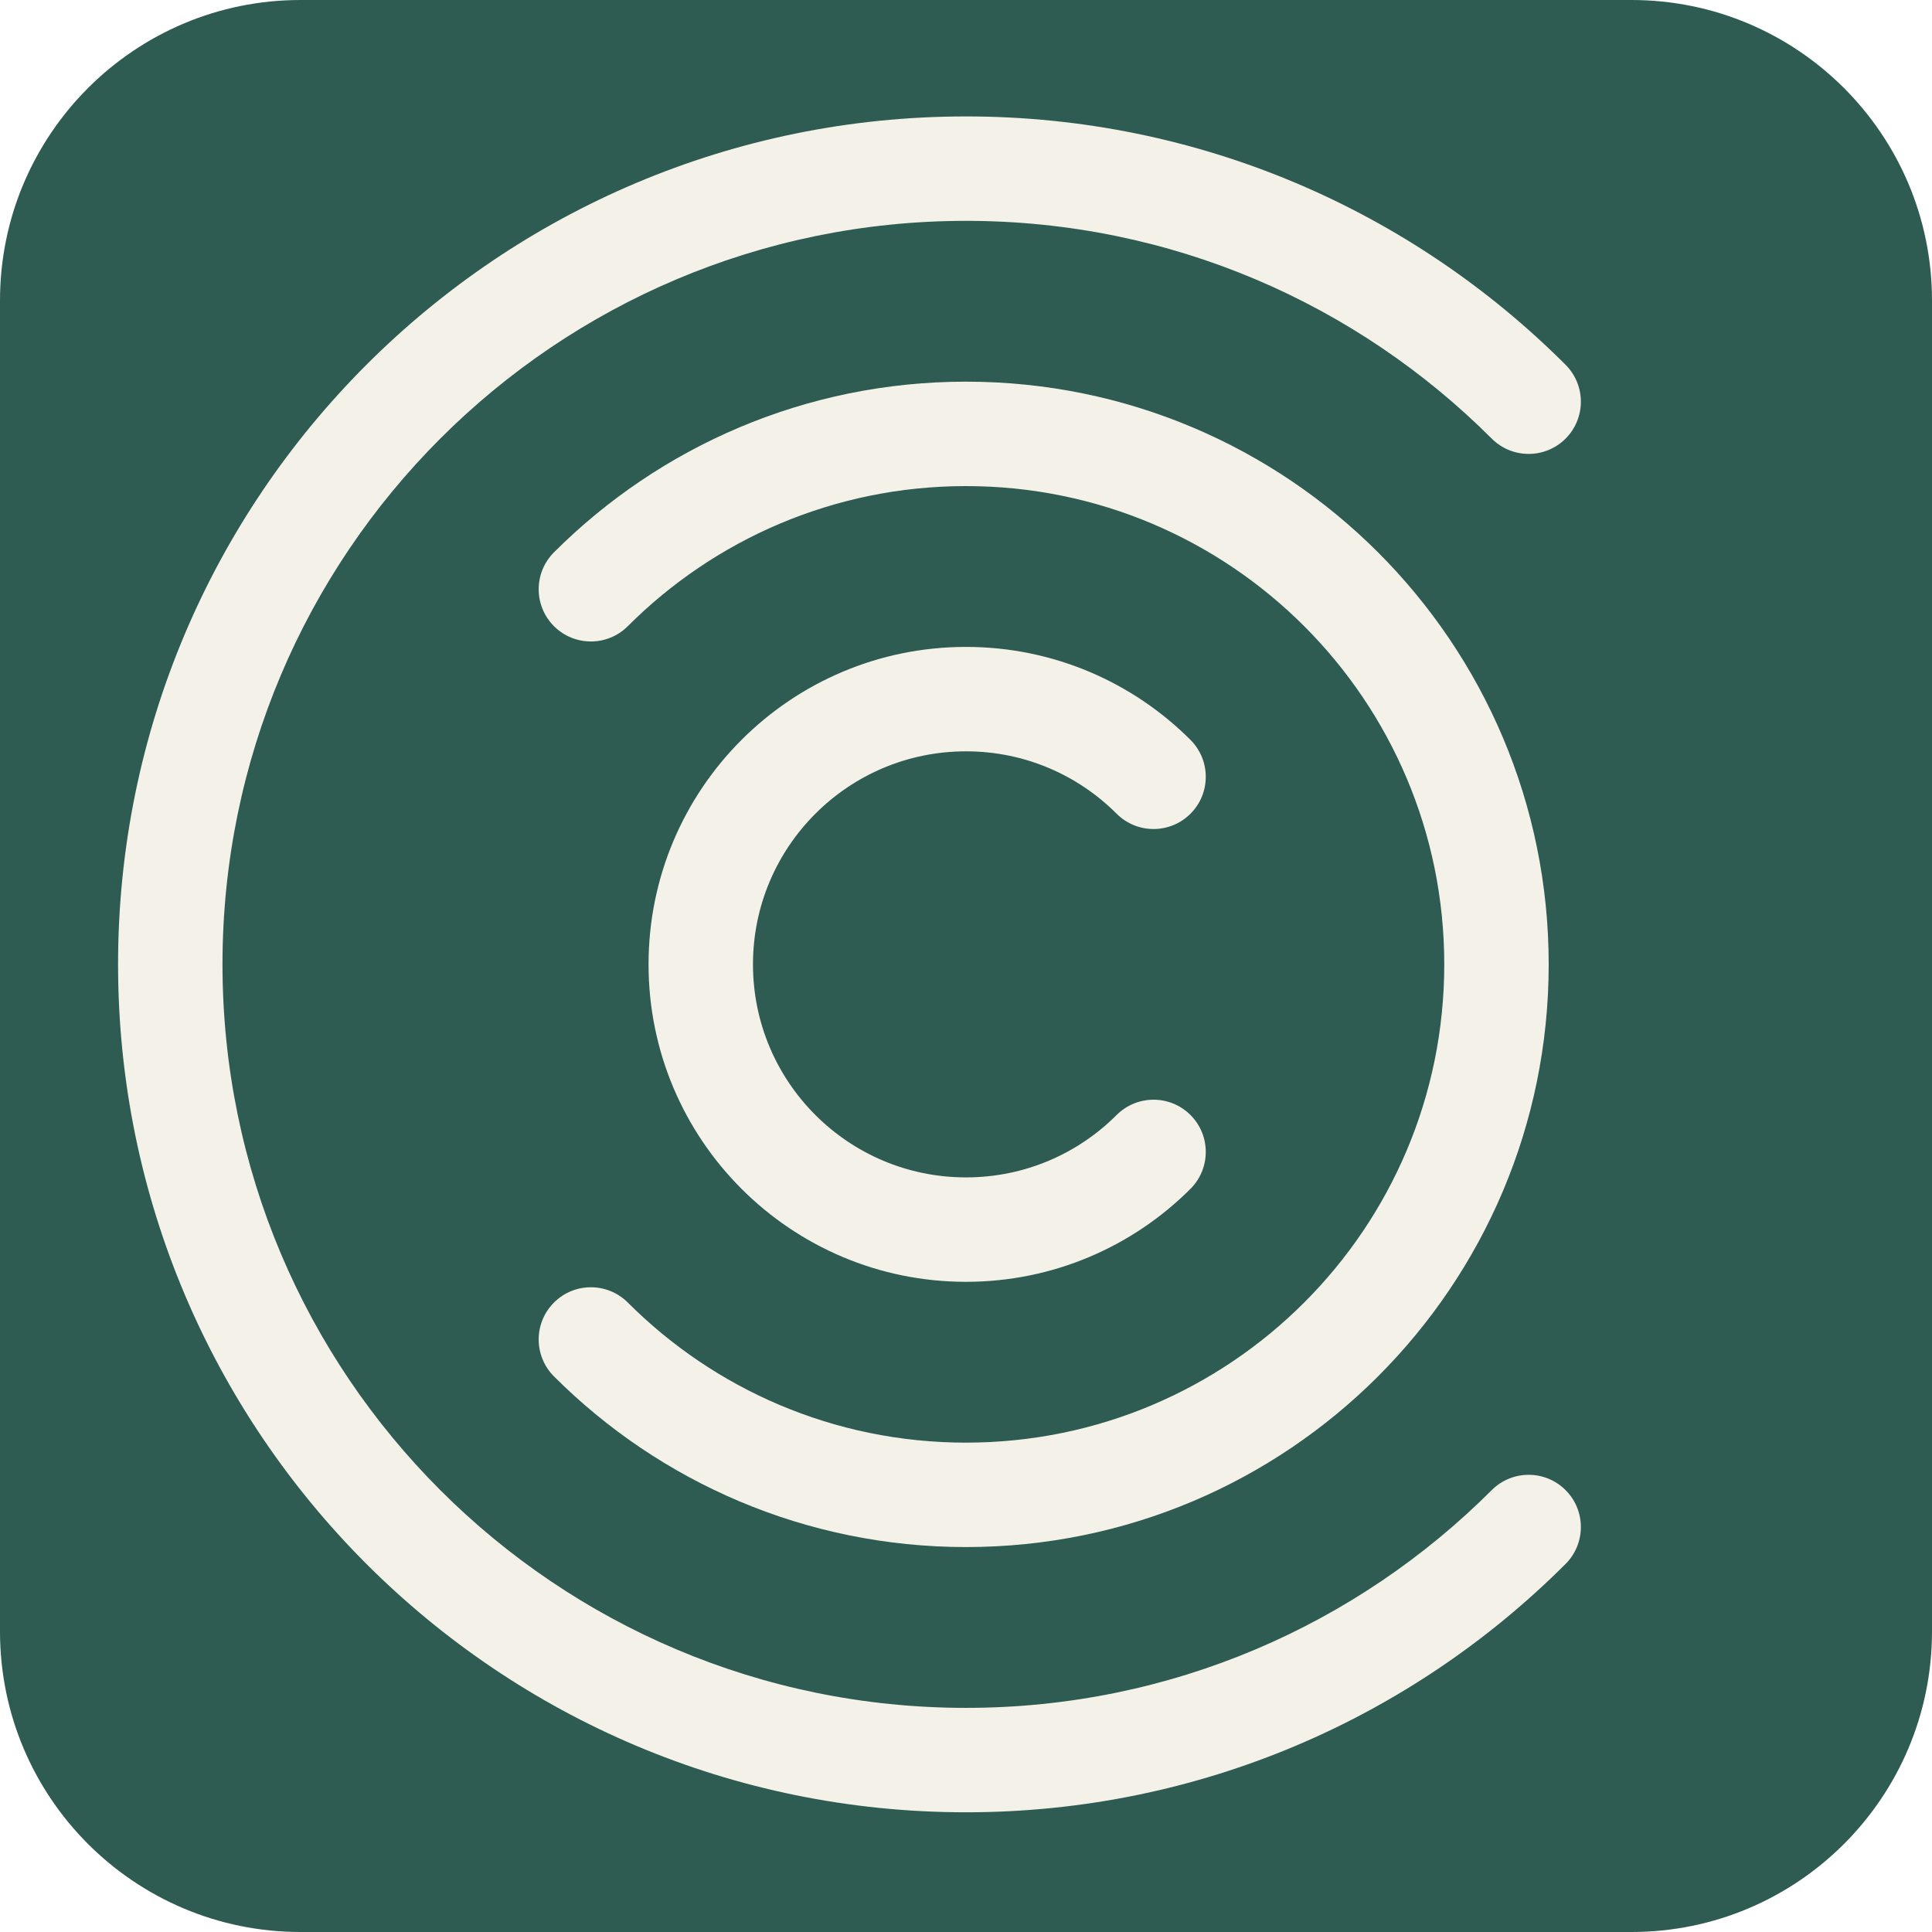
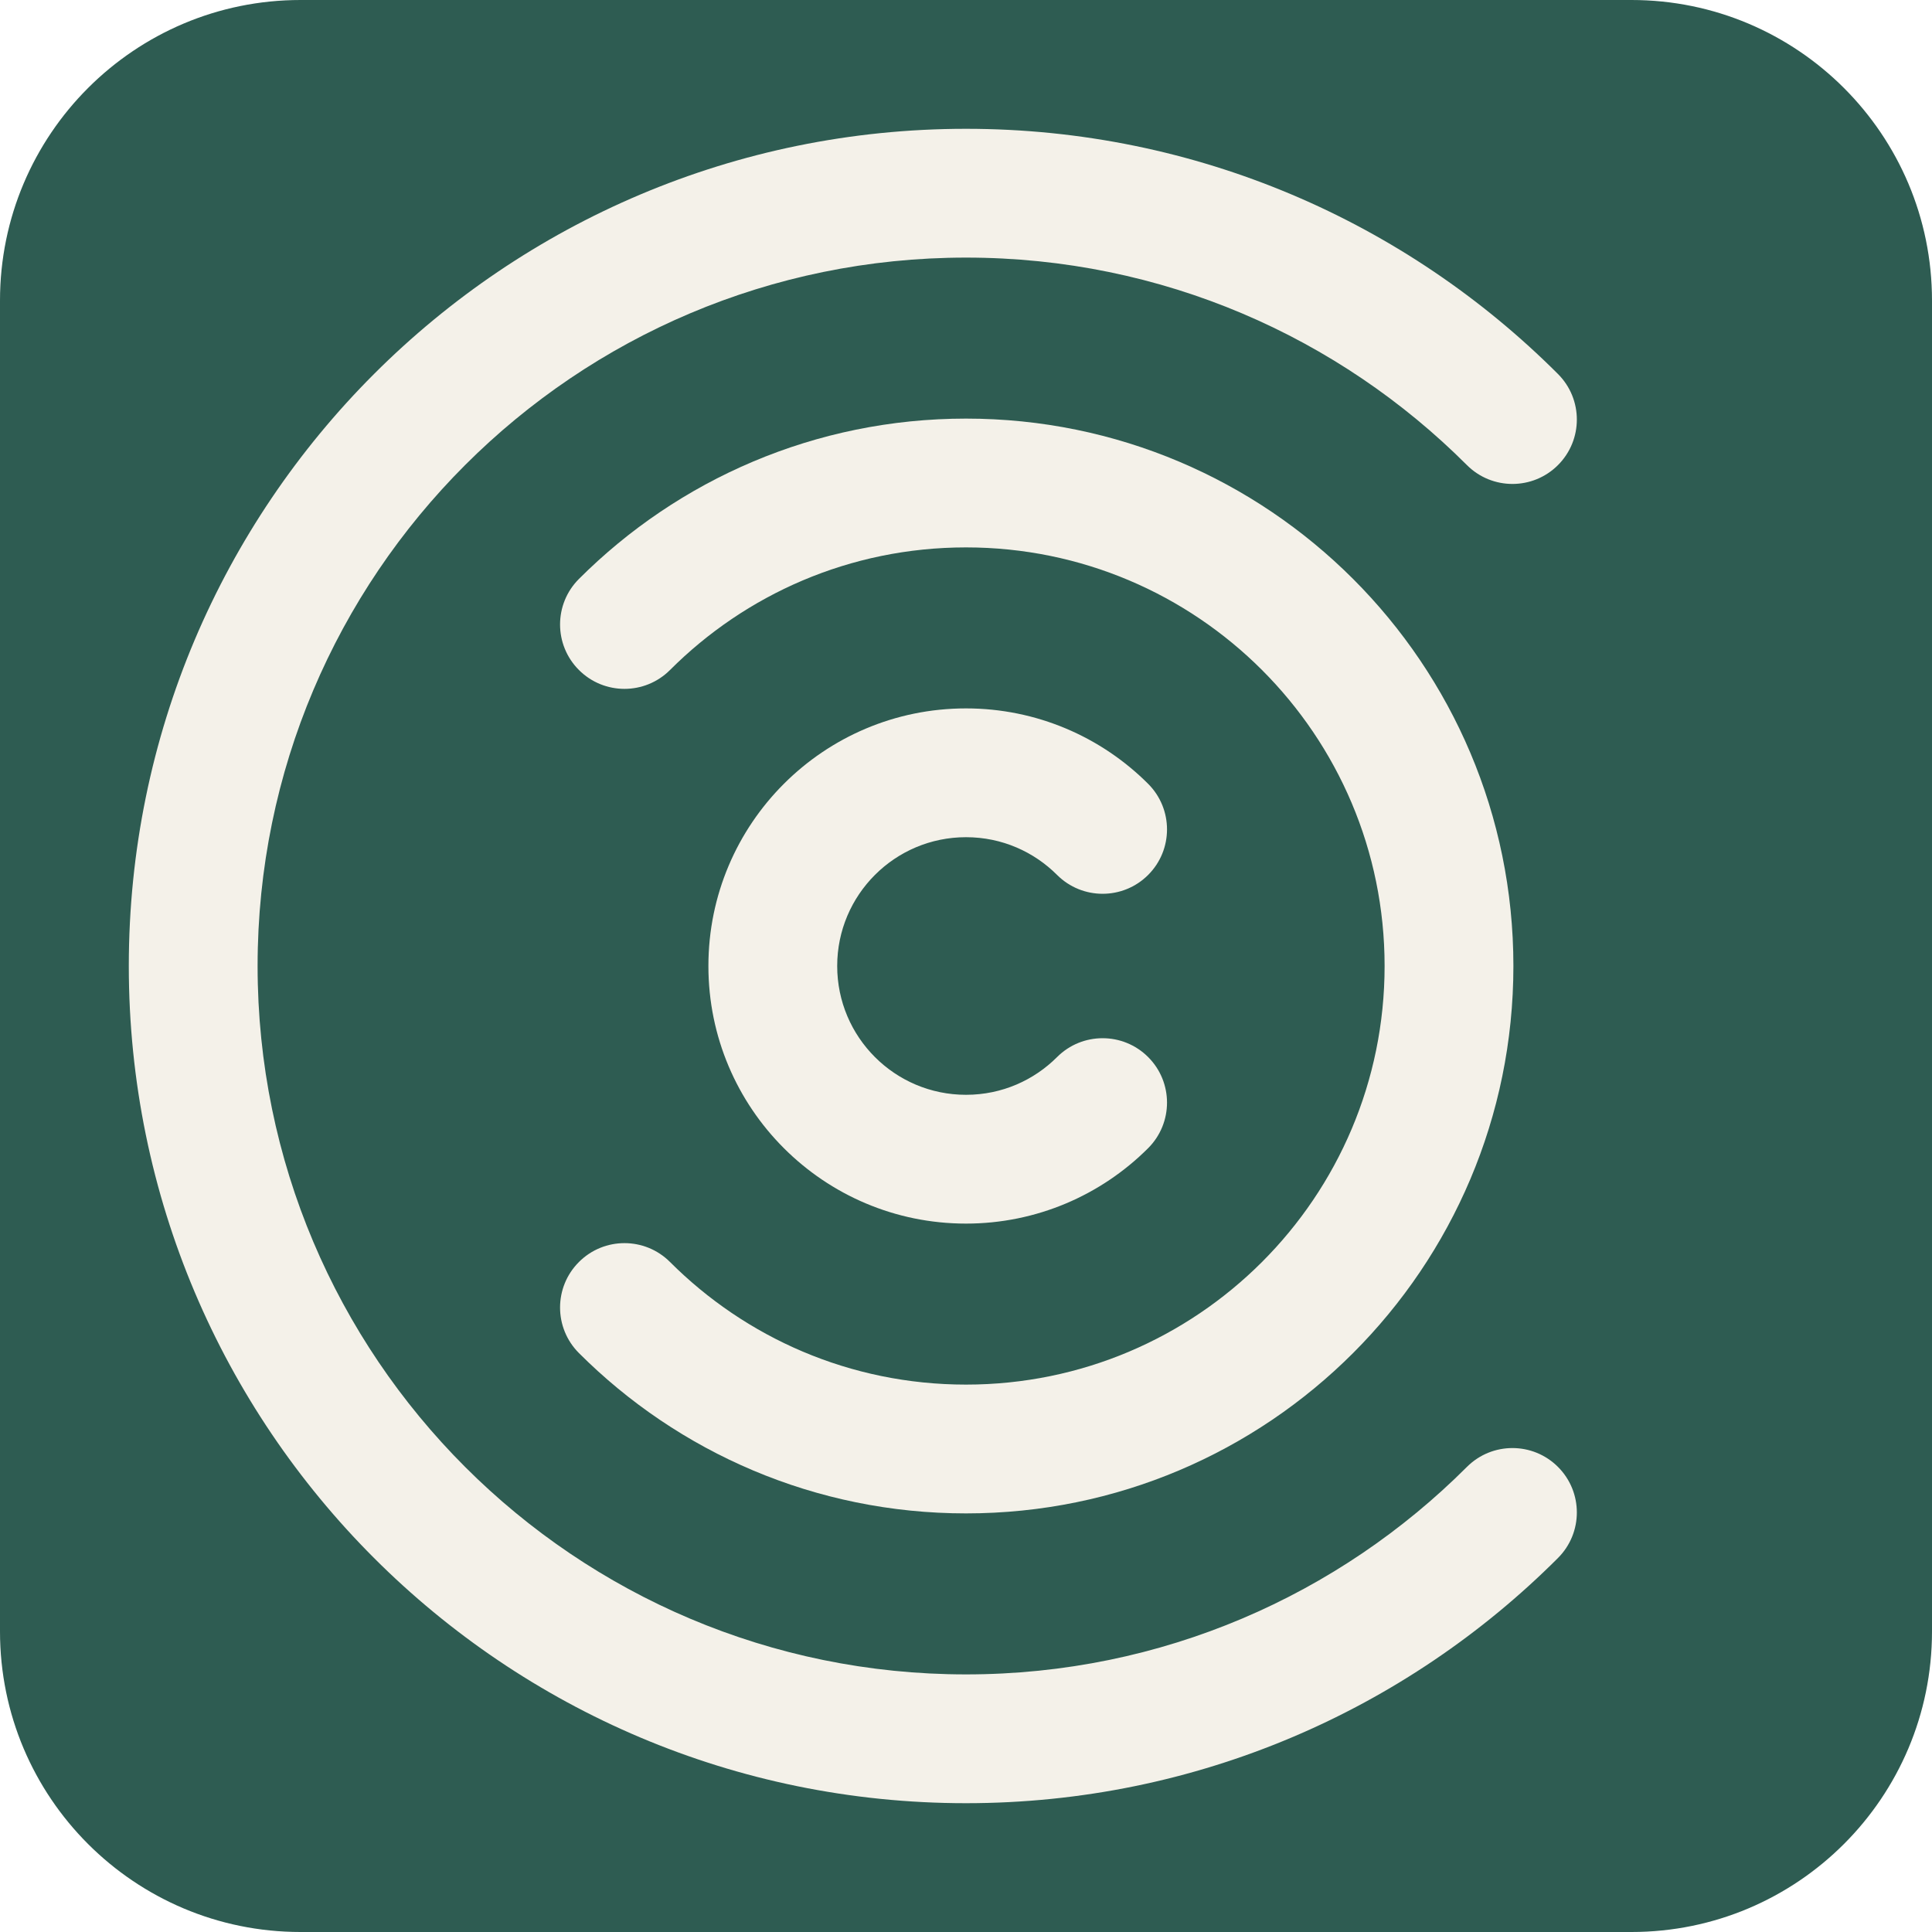
<svg xmlns="http://www.w3.org/2000/svg" viewBox="0 0 180 180">
  <rect width="180" height="180" rx="28" fill="#2e5c52" />
  <g fill="#f4f1e9">
-     <path d="M11 89.847 C11 46.217 46.37 10.847 90 10.847 C111.762 10.847 131.533 19.658 145.861 33.986 C147.761 35.886 147.761 38.966 145.861 40.865 C143.962 42.765 140.882 42.765 138.982 40.865 C126.478 28.362 109.182 20.576 90 20.576 C51.743 20.576 20.729 51.59 20.729 89.847 C20.729 128.105 51.743 159.119 90 159.119 C109.182 159.119 126.478 151.333 138.982 138.83 C140.882 136.93 143.962 136.93 145.861 138.83 C147.761 140.729 147.761 143.809 145.861 145.709 C131.533 160.037 111.762 168.847 90 168.847 C46.37 168.847 11 133.478 11 89.847 Z" />
-     <path d="M60.424 89.847 C60.424 73.513 73.665 60.271 90 60.271 C98.114 60.271 105.529 63.55 110.914 68.934 C112.813 70.834 112.813 73.914 110.914 75.813 C109.014 77.713 105.934 77.713 104.034 75.813 C100.475 72.253 95.534 70 90 70 C79.039 70 70.153 78.886 70.153 89.847 C70.153 100.809 79.039 109.695 90 109.695 C95.534 109.695 100.475 107.441 104.034 103.882 C105.934 101.982 109.014 101.982 110.914 103.882 C112.813 105.781 112.813 108.861 110.914 110.761 C105.529 116.145 98.114 119.424 90 119.424 C73.665 119.424 60.424 106.182 60.424 89.847 Z" />
-     <path d="M51.612 51.46 C61.469 41.604 75.062 35.559 90 35.559 C119.983 35.559 144.288 59.865 144.288 89.847 C144.288 119.83 119.983 144.136 90 144.136 C75.062 144.136 61.469 138.091 51.612 128.235 C49.713 126.335 49.713 123.255 51.612 121.356 C53.512 119.456 56.592 119.456 58.492 121.356 C66.523 129.387 77.642 134.407 90 134.407 C114.609 134.407 134.559 114.457 134.559 89.847 C134.559 65.238 114.609 45.288 90 45.288 C77.642 45.288 66.523 50.308 58.492 58.339 C56.592 60.239 53.512 60.239 51.612 58.339 C49.713 56.44 49.713 53.36 51.612 51.46 Z" />
+     <path d="M12 90 C12 46.922 46.922 12 90 12 C111.474 12 131 20.691 145.154 34.846 C147.497 37.189 147.497 40.988 145.154 43.331 C142.811 45.674 139.012 45.674 136.669 43.331 C124.765 31.427 108.291 24 90 24 C53.549 24 24 53.549 24 90 C24 126.451 53.549 156 90 156 C108.291 156 124.765 148.573 136.669 136.669 C139.012 134.326 142.811 134.326 145.154 136.669 C147.497 139.012 147.497 142.811 145.154 145.154 C131 159.309 111.474 168 90 168 C46.922 168 12 133.078 12 90 Z" />
+     <path d="M53.938 53.938 C63.206 44.669 75.982 39 90 39 C118.167 39 141 61.833 141 90 C141 118.167 118.167 141 90 141 C75.982 141 63.206 135.331 53.938 126.062 C51.594 123.719 51.594 119.92 53.938 117.577 C56.281 115.234 60.08 115.234 62.423 117.577 C69.441 124.595 79.165 129 90 129 C111.539 129 129 111.539 129 90 C129 68.461 111.539 51 90 51 C79.165 51 69.441 55.405 62.423 62.423 C60.08 64.766 56.281 64.766 53.938 62.423 C51.594 60.08 51.594 56.281 53.938 53.938 Z" />
+     <path d="M66 90 C66 76.745 76.745 66 90 66 C96.562 66 102.588 68.647 106.971 73.029 C109.314 75.373 109.314 79.172 106.971 81.515 C104.627 83.858 100.828 83.858 98.485 81.515 C96.353 79.383 93.379 78 90 78 C83.373 78 78 83.373 78 90 C78 96.627 83.373 102 90 102 C93.379 102 96.353 100.617 98.485 98.485 C100.828 96.142 104.627 96.142 106.971 98.485 C109.314 100.828 109.314 104.627 106.971 106.971 C102.588 111.353 96.562 114 90 114 C76.745 114 66 103.255 66 90 Z" />
  </g>
</svg>
